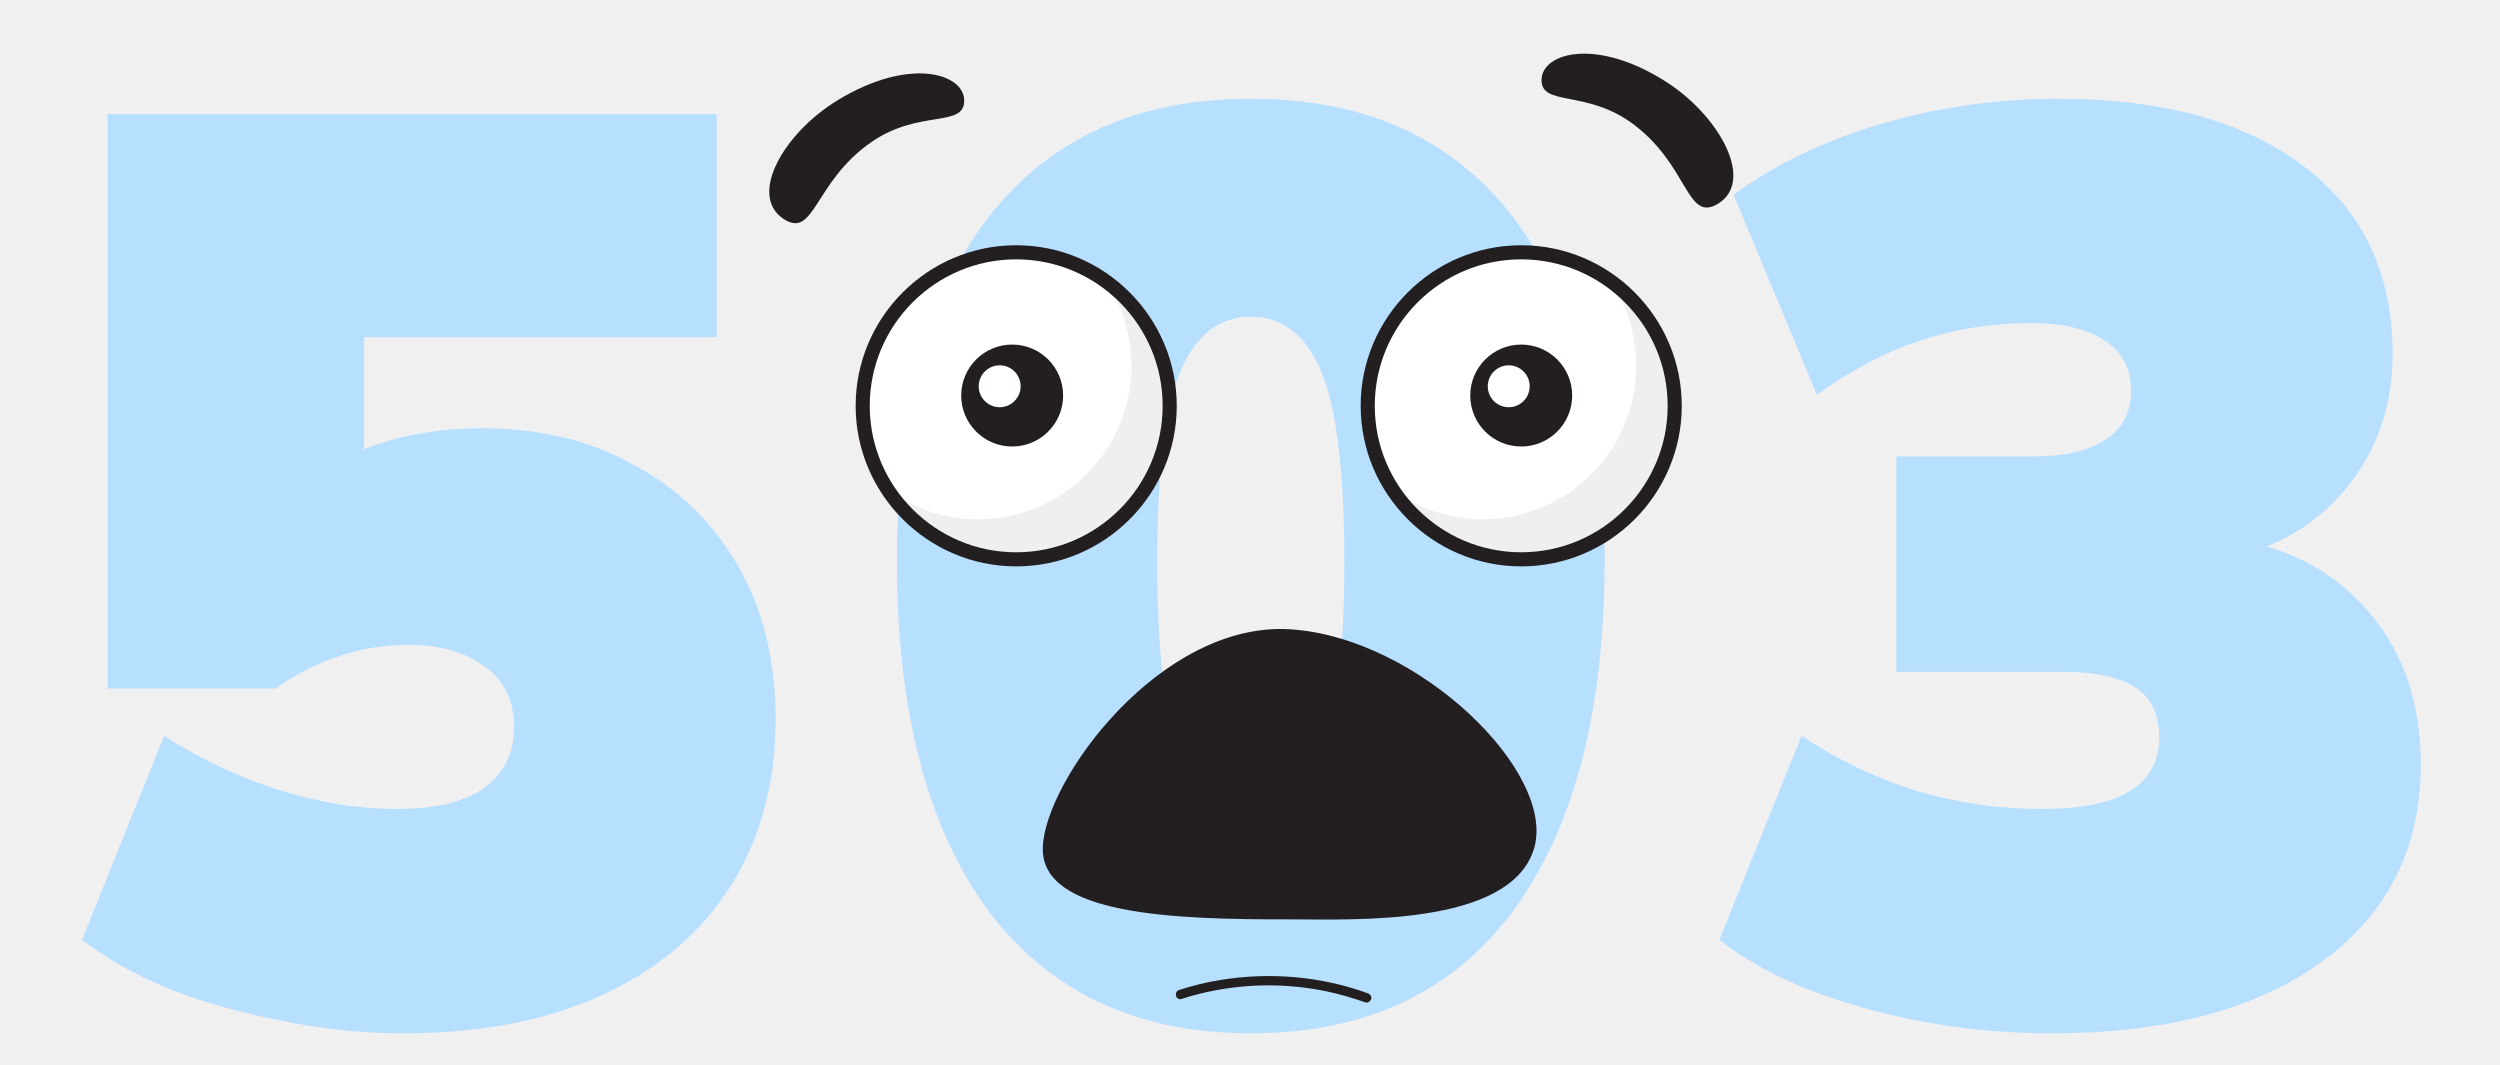
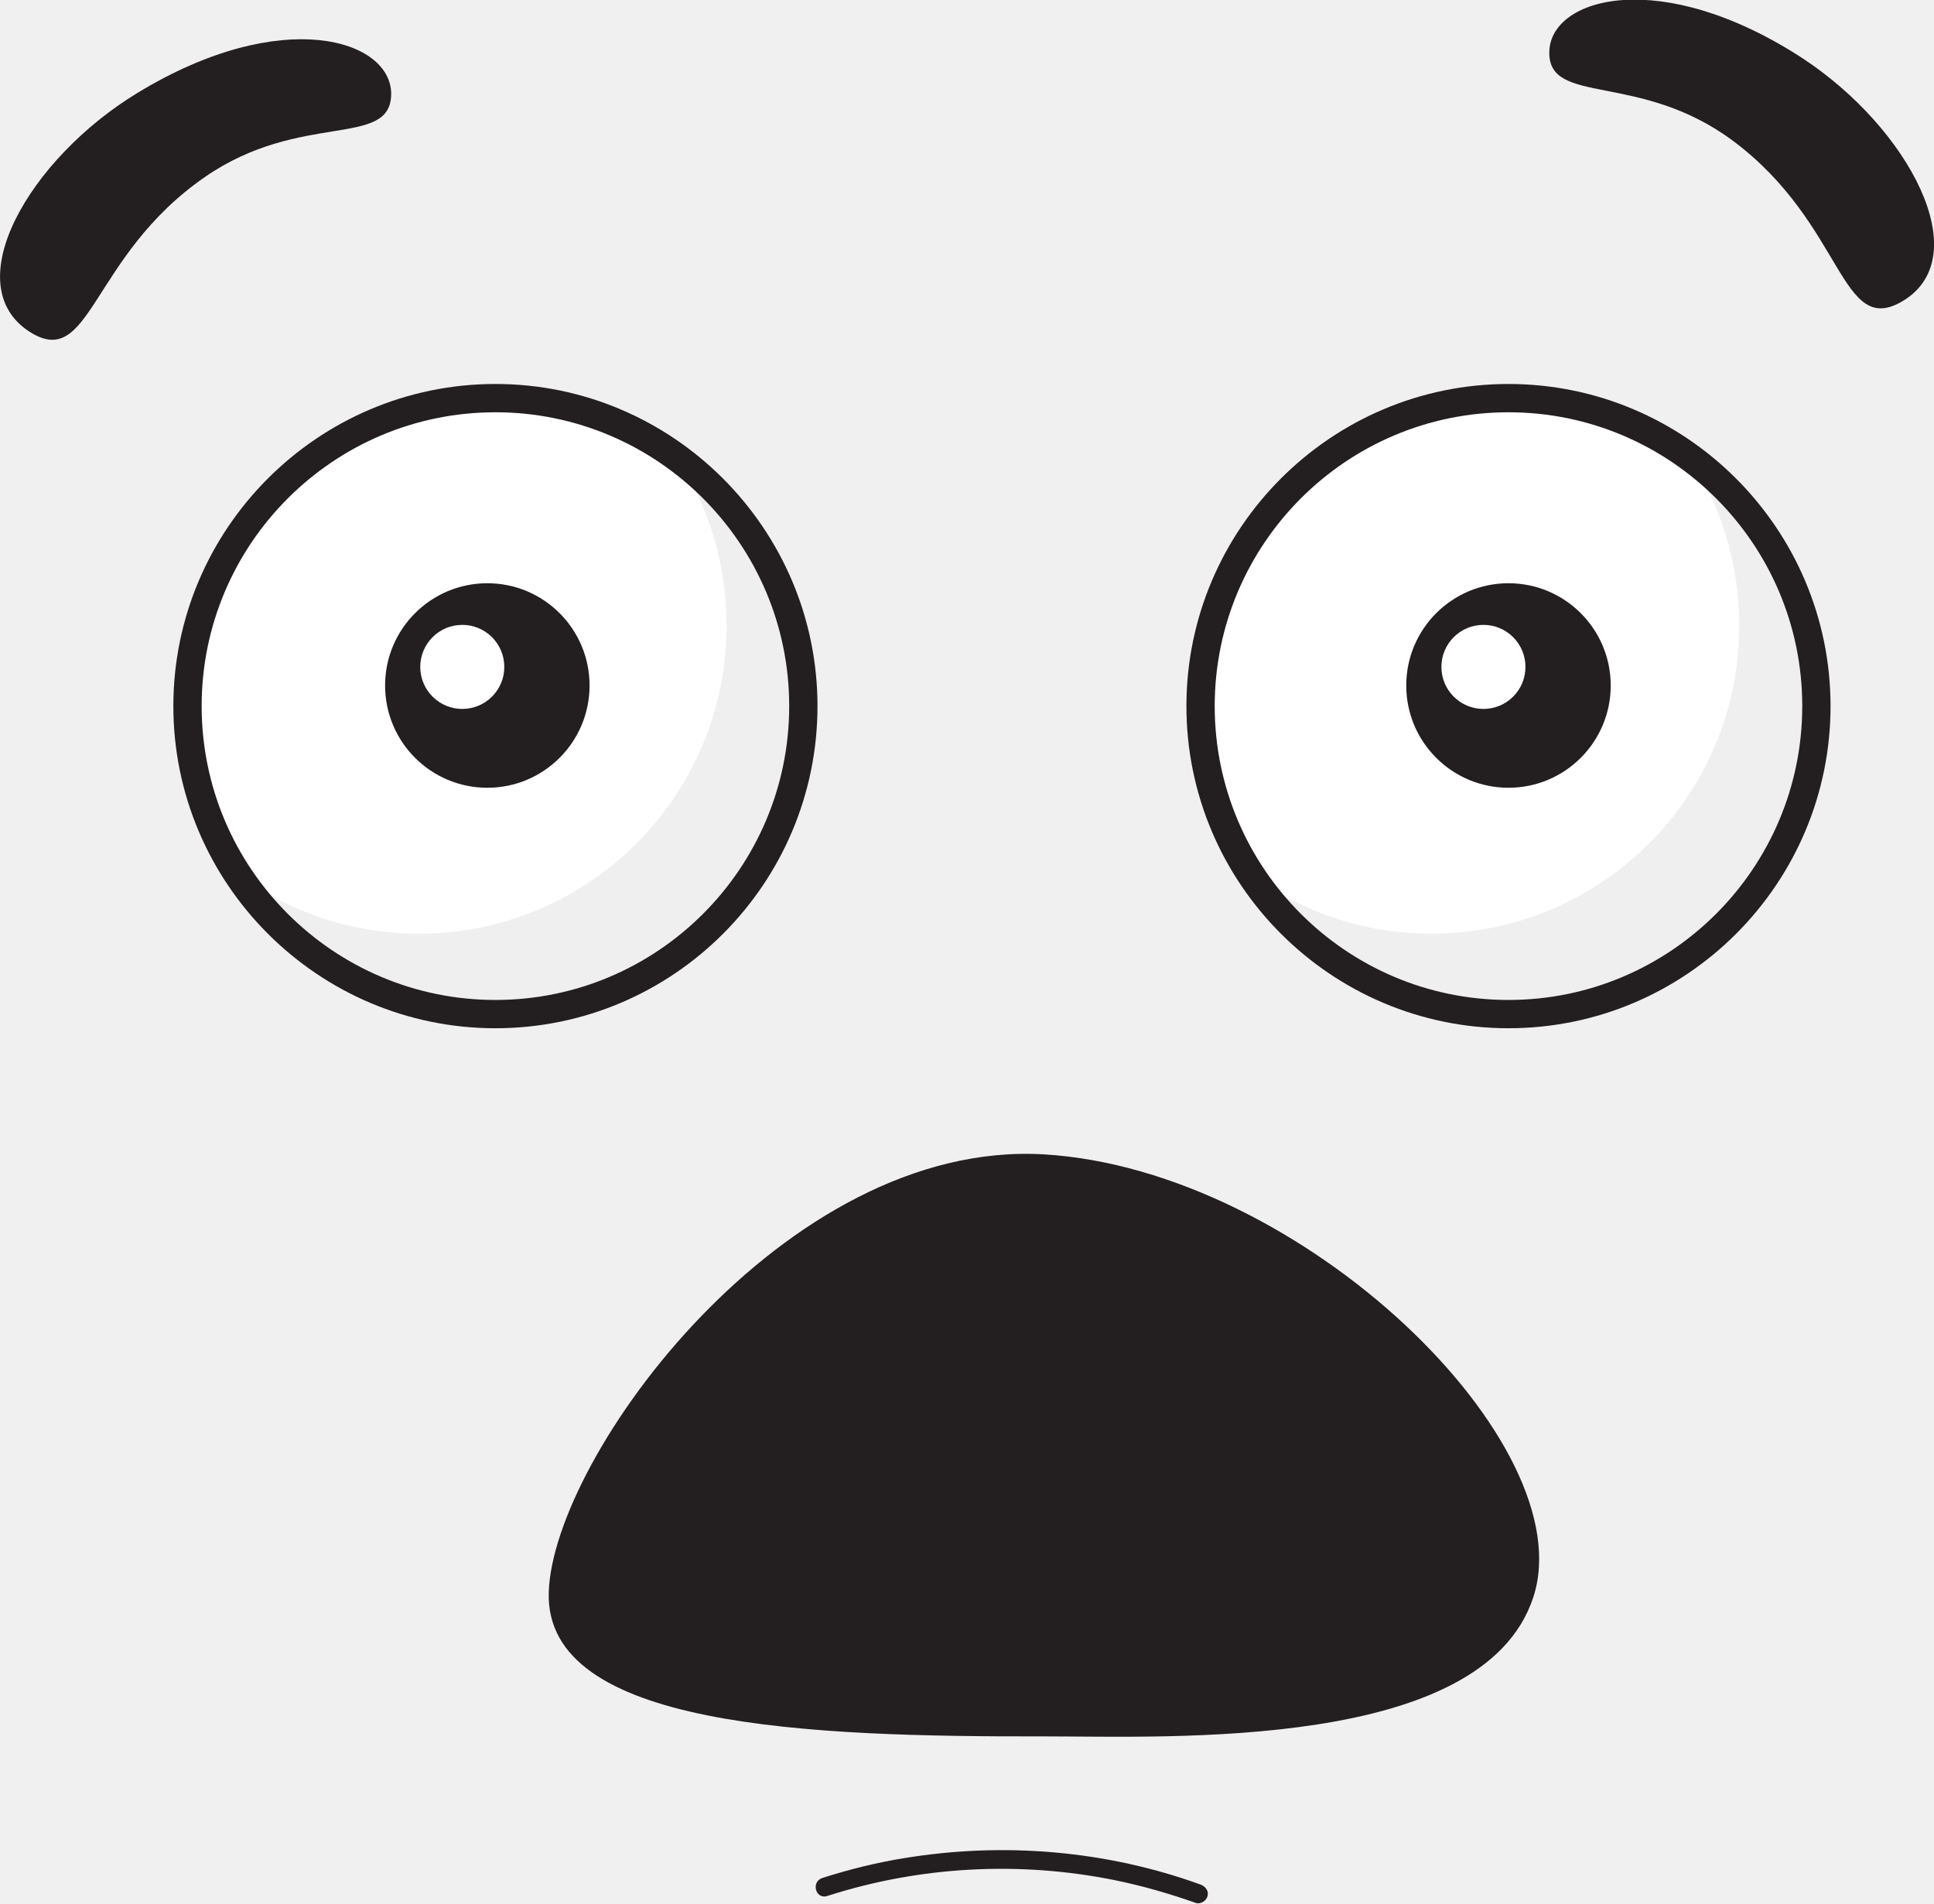
- <svg xmlns="http://www.w3.org/2000/svg" width="975" height="415" viewBox="0 0 975 415" fill="none">
-   <g clip-path="url(#clip0_1702_1037)">
-     <path d="M157.5 403C141.5 403 125.5 401.333 109.5 398C93.833 395 79.167 390.833 65.5 385.5C52.167 379.833 41 373.5 32 366.5L64 287C78 296 92.833 303 108.5 308C124.167 313 139.667 315.5 155 315.5C169.667 315.5 180.833 312.833 188.5 307.5C196.5 301.833 200.5 293.833 200.5 283.5C200.5 273.167 196.667 265.333 189 260C181.667 254.333 171.667 251.5 159 251.5C149.667 251.5 140.667 253 132 256C123.667 258.667 115.5 262.833 107.5 268.5H42V44.5H279.5V131.5H142V190.5H118.5C126.167 182.833 136 177 148 173C160.333 169 173.667 167 188 167C210.667 167 230.5 171.833 247.5 181.5C264.833 190.833 278.333 204 288 221C297.667 238 302.5 257.833 302.5 280.5C302.5 305.167 296.667 326.833 285 345.5C273.333 363.833 256.667 378 235 388C213.333 398 187.5 403 157.5 403ZM487.805 403C443.471 403 409.305 387 385.305 355C361.638 322.667 349.805 277.333 349.805 219C349.805 160.333 361.638 115.667 385.305 85C409.305 54 443.471 38.5 487.805 38.5C532.471 38.5 566.638 54 590.305 85C613.971 115.667 625.805 160.167 625.805 218.5C625.805 277.167 613.971 322.667 590.305 355C566.638 387 532.471 403 487.805 403ZM487.805 318C500.138 318 509.305 310.333 515.305 295C521.305 279.333 524.305 254 524.305 219C524.305 184 521.305 159.333 515.305 145C509.305 130.667 500.138 123.5 487.805 123.5C475.471 123.5 466.305 130.667 460.305 145C454.305 159.333 451.305 184 451.305 219C451.305 254 454.305 279.333 460.305 295C466.305 310.333 475.471 318 487.805 318ZM800.109 403C774.776 403 750.276 399.667 726.609 393C702.943 386.333 684.276 377.5 670.609 366.5L702.609 287C716.609 296.333 731.609 303.5 747.609 308.5C763.609 313.167 779.776 315.5 796.109 315.5C811.776 315.5 823.276 313.167 830.609 308.5C838.276 303.833 842.109 296.833 842.109 287.5C842.109 278.5 838.943 272 832.609 268C826.276 264 816.776 262 804.109 262H739.609V178H793.609C805.276 178 814.443 175.833 821.109 171.5C827.776 167.167 831.109 160.833 831.109 152.5C831.109 143.833 827.776 137.333 821.109 133C814.443 128.333 804.609 126 791.609 126C761.609 126 733.943 135.333 708.609 154L676.109 76C691.776 64.333 710.776 55.167 733.109 48.5C755.443 41.833 778.609 38.5 802.609 38.5C843.609 38.5 875.609 47.333 898.609 65C921.609 82.333 933.109 106.667 933.109 138C933.109 157.667 927.443 174.667 916.109 189C905.109 203.333 889.776 212.833 870.109 217.5V210C893.109 213.667 911.109 223.333 924.109 239C937.443 254.667 944.109 274.333 944.109 298C944.109 330.667 931.276 356.333 905.609 375C879.943 393.667 844.776 403 800.109 403Z" fill="#B7DFFF" />
-     <g clip-path="url(#clip1_1702_1037)">
-       <path d="M593.273 218.14C626.335 218.14 653.137 191.334 653.137 158.267C653.137 125.2 626.335 98.394 593.273 98.394C560.21 98.394 533.408 125.2 533.408 158.267C533.408 191.334 560.21 218.14 593.273 218.14Z" fill="white" />
-       <path d="M396.318 218.14C429.38 218.14 456.182 191.334 456.182 158.267C456.182 125.2 429.38 98.394 396.318 98.394C363.255 98.394 336.453 125.2 336.453 158.267C336.453 191.334 363.255 218.14 396.318 218.14Z" fill="white" />
-       <path d="M431.591 109.944C437.719 119.373 441.254 130.53 441.254 142.631C441.254 175.71 414.465 202.503 381.39 202.503C368.191 202.503 356.014 198.182 346.115 190.953C356.8 207.375 375.262 218.139 396.317 218.139C429.391 218.139 456.181 191.346 456.181 158.267C456.103 138.466 446.44 120.866 431.591 109.944Z" fill="#EFEFEF" />
-       <path d="M628.47 109.944C634.598 119.373 638.133 130.53 638.133 142.631C638.133 175.71 611.343 202.503 578.269 202.503C565.07 202.503 552.893 198.182 542.994 190.953C553.679 207.375 572.141 218.139 593.196 218.139C626.27 218.139 653.06 191.346 653.06 158.267C653.06 138.466 643.397 120.866 628.47 109.944Z" fill="#EFEFEF" />
-       <path d="M396.317 220.89C361.828 220.89 333.703 192.761 333.703 158.267C333.703 123.774 361.828 95.644 396.317 95.644C430.806 95.644 458.932 123.774 458.932 158.267C458.932 192.761 430.885 220.89 396.317 220.89ZM396.317 101.145C364.814 101.145 339.202 126.759 339.202 158.267C339.202 189.775 364.814 215.39 396.317 215.39C427.821 215.39 453.432 189.775 453.432 158.267C453.432 126.759 427.821 101.145 396.317 101.145Z" fill="#231F20" />
-       <path d="M394.745 174.139C405.723 174.139 414.622 165.239 414.622 154.26C414.622 143.281 405.723 134.381 394.745 134.381C383.768 134.381 374.869 143.281 374.869 154.26C374.869 165.239 383.768 174.139 394.745 174.139Z" fill="#231F20" />
-       <path d="M389.876 158.817C394.388 158.817 398.046 155.158 398.046 150.645C398.046 146.132 394.388 142.474 389.876 142.474C385.363 142.474 381.705 146.132 381.705 150.645C381.705 155.158 385.363 158.817 389.876 158.817Z" fill="white" />
-       <path d="M593.273 174.139C604.25 174.139 613.149 165.239 613.149 154.26C613.149 143.281 604.25 134.381 593.273 134.381C582.295 134.381 573.396 143.281 573.396 154.26C573.396 165.239 582.295 174.139 593.273 174.139Z" fill="#231F20" />
-       <path d="M588.403 158.817C592.915 158.817 596.573 155.158 596.573 150.645C596.573 146.132 592.915 142.474 588.403 142.474C583.89 142.474 580.232 146.132 580.232 150.645C580.232 155.158 583.89 158.817 588.403 158.817Z" fill="white" />
-       <path d="M593.272 220.89C558.784 220.89 530.658 192.761 530.658 158.267C530.658 123.774 558.784 95.644 593.272 95.644C627.761 95.644 655.887 123.774 655.887 158.267C655.887 192.761 627.84 220.89 593.272 220.89ZM593.272 101.145C561.769 101.145 536.158 126.759 536.158 158.267C536.158 189.775 561.769 215.39 593.272 215.39C624.776 215.39 650.387 189.775 650.387 158.267C650.387 126.759 624.776 101.145 593.272 101.145Z" fill="#231F20" />
-       <path d="M305.656 85.43C317.755 93.287 317.44 70.894 339.831 55.415C358.45 42.529 375.97 49.915 376.048 39.307C376.127 28.7 354.836 21.943 326.711 39.072C305.735 51.801 291.593 76.237 305.656 85.43Z" fill="#231F20" />
-       <path d="M670.028 79.459C657.694 86.923 658.715 64.608 636.875 48.344C618.648 34.829 600.972 41.665 601.207 31.058C601.443 20.45 622.969 14.4 650.545 32.393C671.049 45.908 684.327 70.737 670.028 79.459Z" fill="#231F20" />
-       <path d="M502.926 358.55C457.516 358.629 405.822 356.9 406.686 330.5C407.551 304.099 452.567 242.498 502.926 245.405C553.284 248.391 607.964 301.899 598.065 331.6C588.166 361.379 527.594 358.55 502.926 358.55Z" fill="#231F20" />
-       <path d="M460.817 389.585C478.807 383.771 498.291 382.75 516.832 386.521C522.174 387.621 527.359 389.114 532.466 390.921C533.408 391.236 534.508 390.528 534.744 389.664C535.058 388.643 534.43 387.778 533.487 387.385C515.103 380.707 495.148 379.057 475.901 382.2C470.48 383.064 465.138 384.4 459.952 386.05C457.596 386.757 458.538 390.293 460.817 389.585Z" fill="#231F20" />
-     </g>
+ <svg xmlns="http://www.w3.org/2000/svg" width="376" height="370" viewBox="0 0 376 370" fill="none">
+   <g clip-path="url(#clip0_2073_1433)">
+     <path d="M293.273 197.14C326.335 197.14 353.137 170.334 353.137 137.267C353.137 104.2 326.335 77.394 293.273 77.394C260.21 77.394 233.408 104.2 233.408 137.267C233.408 170.334 260.21 197.14 293.273 197.14Z" fill="white" />
+     <path d="M96.318 197.14C129.38 197.14 156.182 170.334 156.182 137.267C156.182 104.2 129.38 77.394 96.318 77.394C63.255 77.394 36.453 104.2 36.453 137.267C36.453 170.334 63.255 197.14 96.318 197.14Z" fill="white" />
+     <path d="M131.591 88.944C137.719 98.373 141.254 109.53 141.254 121.631C141.254 154.71 114.465 181.503 81.39 181.503C68.191 181.503 56.014 177.182 46.115 169.953C56.8 186.375 75.262 197.139 96.317 197.139C129.391 197.139 156.181 170.346 156.181 137.267C156.103 117.466 146.439 99.866 131.591 88.944Z" fill="#EFEFEF" />
+     <path d="M328.47 88.944C334.598 98.373 338.133 109.53 338.133 121.631C338.133 154.71 311.343 181.503 278.269 181.503C265.07 181.503 252.893 177.182 242.994 169.953C253.679 186.375 272.141 197.139 293.196 197.139C326.27 197.139 353.06 170.346 353.06 137.267C353.06 117.466 343.397 99.866 328.47 88.944Z" fill="#EFEFEF" />
+     <path d="M96.317 199.89C61.828 199.89 33.703 171.761 33.703 137.267C33.703 102.774 61.828 74.644 96.317 74.644C130.806 74.644 158.932 102.774 158.932 137.267C158.932 171.761 130.885 199.89 96.317 199.89ZM96.317 80.145C64.814 80.145 39.203 105.759 39.203 137.267C39.203 168.775 64.814 194.39 96.317 194.39C127.821 194.39 153.432 168.775 153.432 137.267C153.432 105.759 127.821 80.145 96.317 80.145Z" fill="#231F20" />
+     <path d="M94.745 153.139C105.723 153.139 114.622 144.239 114.622 133.26C114.622 122.281 105.723 113.381 94.745 113.381C83.768 113.381 74.869 122.281 74.869 133.26C74.869 144.239 83.768 153.139 94.745 153.139Z" fill="#231F20" />
+     <path d="M89.876 137.817C94.388 137.817 98.046 134.158 98.046 129.645C98.046 125.132 94.388 121.474 89.876 121.474C85.363 121.474 81.705 125.132 81.705 129.645C81.705 134.158 85.363 137.817 89.876 137.817Z" fill="white" />
+     <path d="M293.273 153.139C304.25 153.139 313.149 144.239 313.149 133.26C313.149 122.281 304.25 113.381 293.273 113.381C282.295 113.381 273.396 122.281 273.396 133.26C273.396 144.239 282.295 153.139 293.273 153.139Z" fill="#231F20" />
+     <path d="M288.403 137.817C292.915 137.817 296.573 134.158 296.573 129.645C296.573 125.132 292.915 121.474 288.403 121.474C283.89 121.474 280.232 125.132 280.232 129.645C280.232 134.158 283.89 137.817 288.403 137.817Z" fill="white" />
+     <path d="M293.272 199.89C258.784 199.89 230.658 171.761 230.658 137.267C230.658 102.774 258.784 74.644 293.272 74.644C327.761 74.644 355.887 102.774 355.887 137.267C355.887 171.761 327.84 199.89 293.272 199.89ZM293.272 80.145C261.769 80.145 236.158 105.759 236.158 137.267C236.158 168.775 261.769 194.39 293.272 194.39C324.776 194.39 350.387 168.775 350.387 137.267C350.387 105.759 324.776 80.145 293.272 80.145Z" fill="#231F20" />
+     <path d="M5.656 64.43C17.755 72.287 17.441 49.894 39.831 34.415C58.45 21.529 75.969 28.915 76.048 18.308C76.127 7.7 54.836 0.943 26.711 18.072C5.735 30.801 -8.407 55.237 5.656 64.43Z" fill="#231F20" />
+     <path d="M370.028 58.459C357.694 65.923 358.715 43.608 336.875 27.344C318.648 13.829 300.972 20.665 301.207 10.058C301.443 -0.55 322.969 -6.6 350.545 11.393C371.049 24.908 384.327 49.737 370.028 58.459Z" fill="#231F20" />
+     <path d="M202.925 337.55C157.516 337.629 105.822 335.9 106.686 309.5C107.551 283.099 152.567 221.498 202.925 224.405C253.284 227.391 307.964 280.899 298.065 310.6C288.166 340.379 227.594 337.55 202.925 337.55Z" fill="#231F20" />
+     <path d="M160.817 368.585C178.807 362.771 198.291 361.75 216.832 365.521C222.174 366.621 227.359 368.114 232.466 369.921C233.408 370.236 234.508 369.528 234.744 368.664C235.058 367.643 234.43 366.778 233.487 366.385C215.103 359.707 195.148 358.057 175.901 361.2C170.48 362.064 165.138 363.4 159.952 365.05C157.596 365.757 158.538 369.293 160.817 368.585Z" fill="#231F20" />
  </g>
  <defs>
-     <clipPath id="clip0_1702_1037">
-       <rect width="975" height="415" fill="white" />
-     </clipPath>
-     <clipPath id="clip1_1702_1037">
-       <rect width="376" height="370" fill="white" transform="translate(300 21)" />
+     <clipPath id="clip0_2073_1433">
+       <rect width="376" height="370" fill="white" />
    </clipPath>
  </defs>
</svg>
